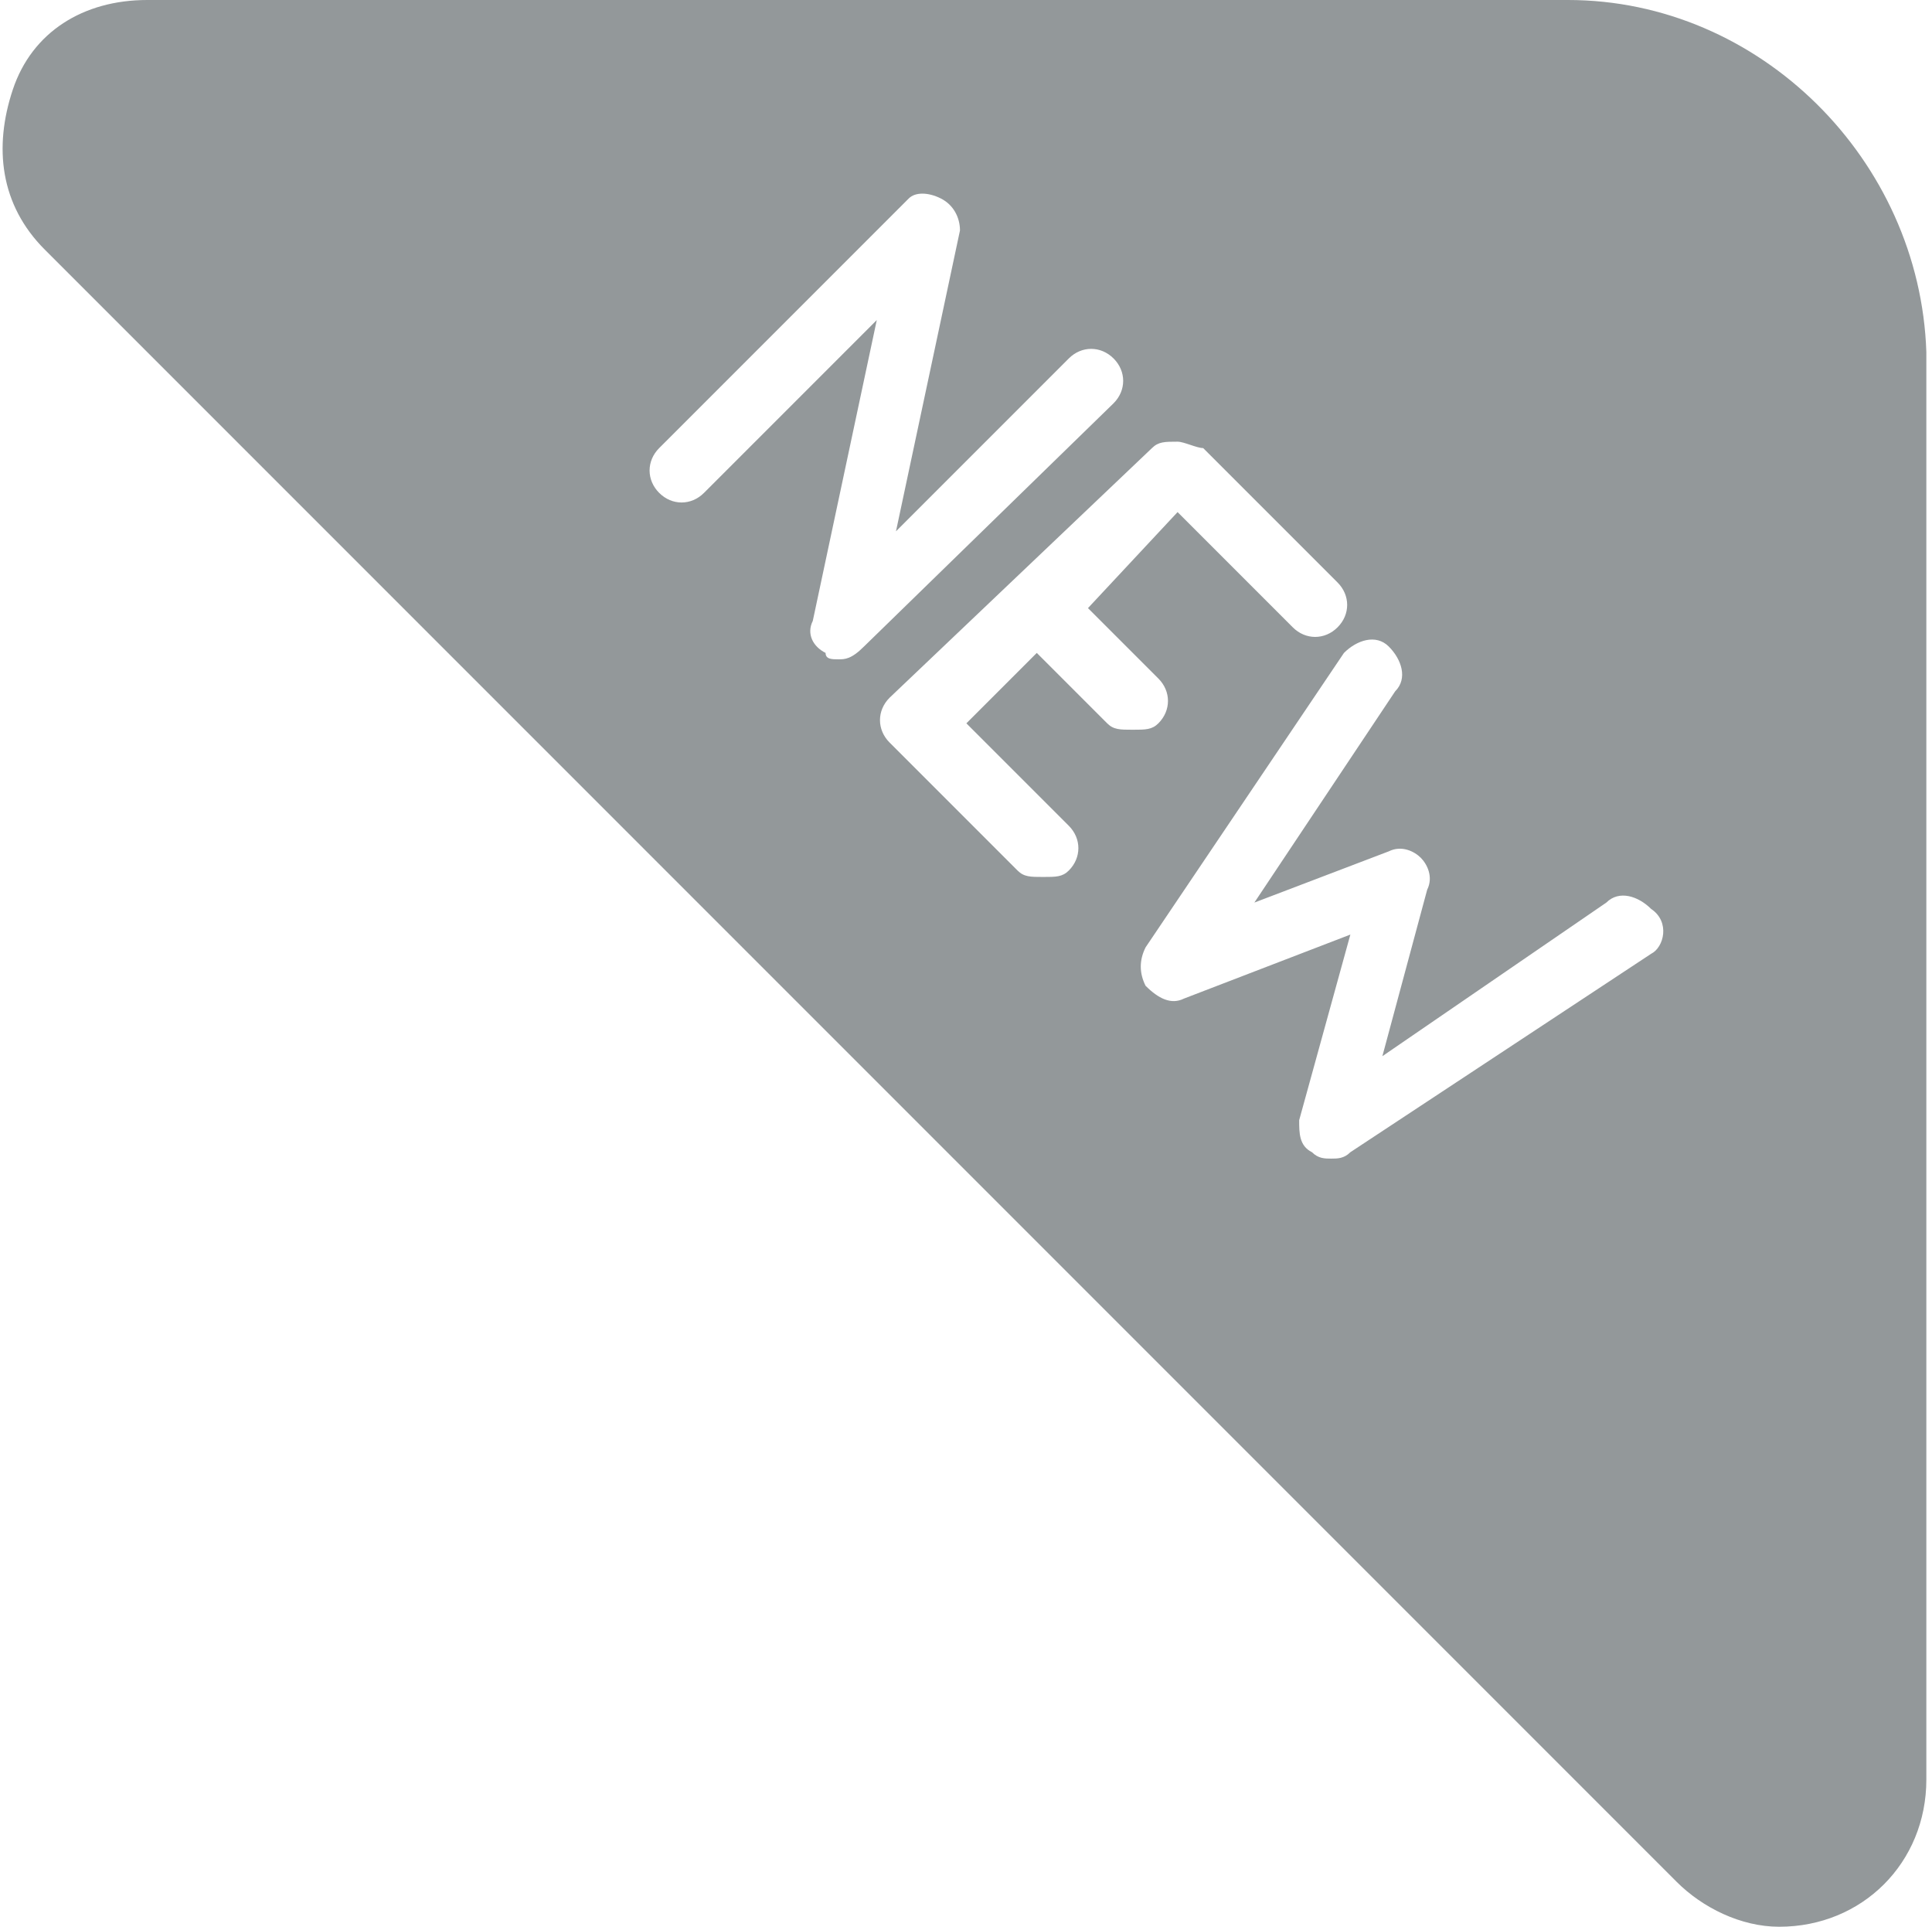
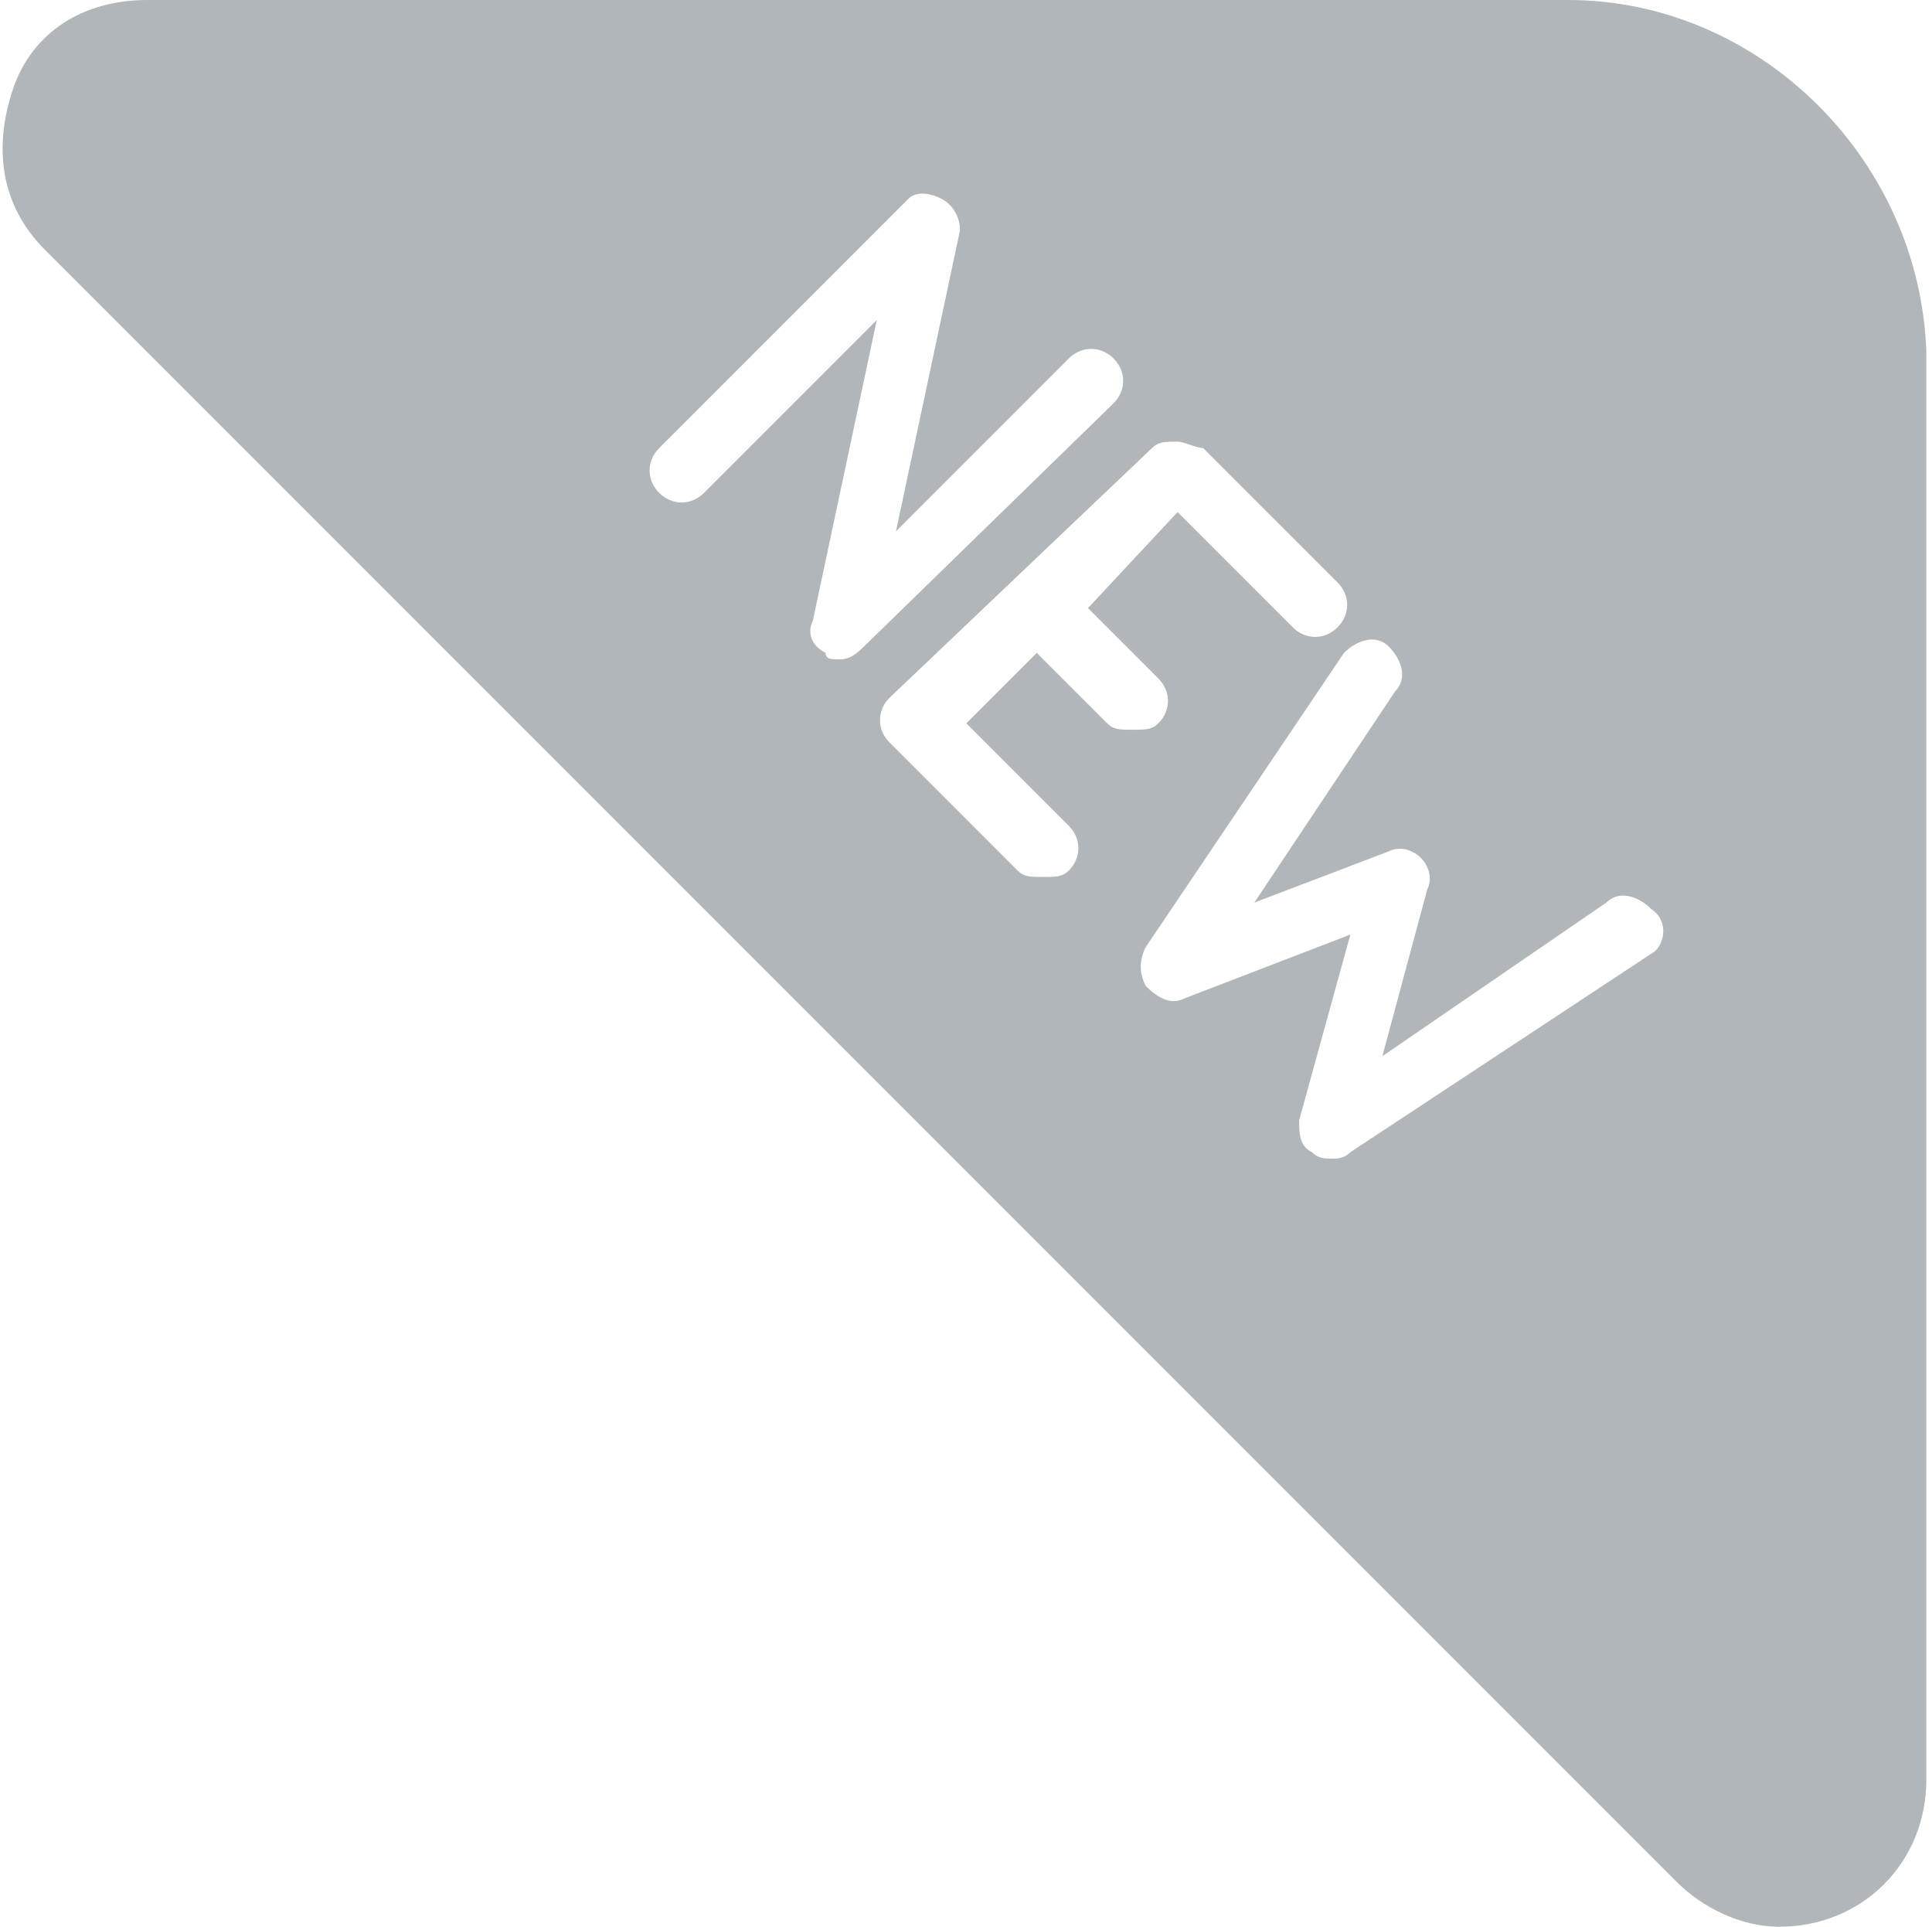
<svg xmlns="http://www.w3.org/2000/svg" t="1641292966538" class="icon" viewBox="0 0 1027 1024" version="1.1" p-id="9030" width="16.047" height="16">
  <defs>
    <style type="text/css" />
  </defs>
-   <path d="M833.488 0H78.246C44.226 0 17.01 17.01 6.804 47.628S0 108.864 23.814 132.678l867.508 867.508c13.608 13.608 34.02 23.814 54.432 23.814 44.226 0 78.246-34.02 78.246-78.246V187.11C1020.598 85.05 935.548 0 833.488 0zM445.661 350.405c-3.402 0-6.804 0-6.804-3.402-6.804-3.402-10.206-10.206-6.804-17.01l34.02-159.894L374.219 261.953c-6.804 6.804-17.01 6.804-23.814 0-6.804-6.804-6.804-17.01 0-23.814l132.678-132.678c3.402-3.402 10.206-3.402 17.01 0s10.206 10.206 10.206 17.01l-34.02 159.894 91.854-91.854c6.804-6.804 17.01-6.804 23.814 0 6.804 6.804 6.804 17.01 0 23.814l-132.678 129.276c-6.804 6.804-10.206 6.804-13.608 6.804z m142.884 34.02l-37.422-37.422-37.422 37.422 54.432 54.432c6.804 6.804 6.804 17.01 0 23.814-3.402 3.402-6.804 3.402-13.608 3.402s-10.206 0-13.608-3.402l-68.04-68.04c-6.804-6.804-6.804-17.01 0-23.814L612.359 238.14c3.402-3.402 6.804-3.402 13.608-3.402 3.402 0 10.206 3.402 13.608 3.402l71.442 71.442c6.804 6.804 6.804 17.01 0 23.814s-17.01 6.804-23.814 0L625.967 272.159 578.339 323.189l37.422 37.422c6.804 6.804 6.804 17.01 0 23.814-3.402 3.402-6.804 3.402-13.608 3.402s-10.206 0-13.608-3.402z m289.169 122.472L717.821 612.359c-3.402 3.402-6.804 3.402-10.206 3.402-3.402 0-6.804 0-10.206-3.402-6.804-3.402-6.804-10.206-6.804-17.01l27.216-98.658-88.452 34.02c-6.804 3.402-13.608 0-20.412-6.804-3.402-6.804-3.402-13.608 0-20.412l105.462-156.492c6.804-6.804 17.01-10.206 23.814-3.402 6.804 6.804 10.206 17.01 3.402 23.814l-74.844 112.266 71.442-27.216c6.804-3.402 13.608 0 17.01 3.402 3.402 3.402 6.804 10.206 3.402 17.01l-23.814 88.452 119.07-81.648c6.804-6.804 17.01-3.402 23.814 3.402 10.206 6.804 6.804 20.412 0 23.814z" fill="#93989a" p-id="9031" />
+   <path d="M833.488 0H78.246C44.226 0 17.01 17.01 6.804 47.628S0 108.864 23.814 132.678l867.508 867.508c13.608 13.608 34.02 23.814 54.432 23.814 44.226 0 78.246-34.02 78.246-78.246V187.11C1020.598 85.05 935.548 0 833.488 0zM445.661 350.405c-3.402 0-6.804 0-6.804-3.402-6.804-3.402-10.206-10.206-6.804-17.01l34.02-159.894L374.219 261.953c-6.804 6.804-17.01 6.804-23.814 0-6.804-6.804-6.804-17.01 0-23.814l132.678-132.678c3.402-3.402 10.206-3.402 17.01 0s10.206 10.206 10.206 17.01l-34.02 159.894 91.854-91.854c6.804-6.804 17.01-6.804 23.814 0 6.804 6.804 6.804 17.01 0 23.814l-132.678 129.276c-6.804 6.804-10.206 6.804-13.608 6.804z m142.884 34.02l-37.422-37.422-37.422 37.422 54.432 54.432c6.804 6.804 6.804 17.01 0 23.814-3.402 3.402-6.804 3.402-13.608 3.402s-10.206 0-13.608-3.402l-68.04-68.04c-6.804-6.804-6.804-17.01 0-23.814L612.359 238.14c3.402-3.402 6.804-3.402 13.608-3.402 3.402 0 10.206 3.402 13.608 3.402l71.442 71.442c6.804 6.804 6.804 17.01 0 23.814s-17.01 6.804-23.814 0L625.967 272.159 578.339 323.189l37.422 37.422c6.804 6.804 6.804 17.01 0 23.814-3.402 3.402-6.804 3.402-13.608 3.402s-10.206 0-13.608-3.402z m289.169 122.472L717.821 612.359c-3.402 3.402-6.804 3.402-10.206 3.402-3.402 0-6.804 0-10.206-3.402-6.804-3.402-6.804-10.206-6.804-17.01l27.216-98.658-88.452 34.02c-6.804 3.402-13.608 0-20.412-6.804-3.402-6.804-3.402-13.608 0-20.412l105.462-156.492c6.804-6.804 17.01-10.206 23.814-3.402 6.804 6.804 10.206 17.01 3.402 23.814l-74.844 112.266 71.442-27.216c6.804-3.402 13.608 0 17.01 3.402 3.402 3.402 6.804 10.206 3.402 17.01l-23.814 88.452 119.07-81.648c6.804-6.804 17.01-3.402 23.814 3.402 10.206 6.804 6.804 20.412 0 23.814z" fill="#b0b6b9" p-id="9031" />
</svg>
